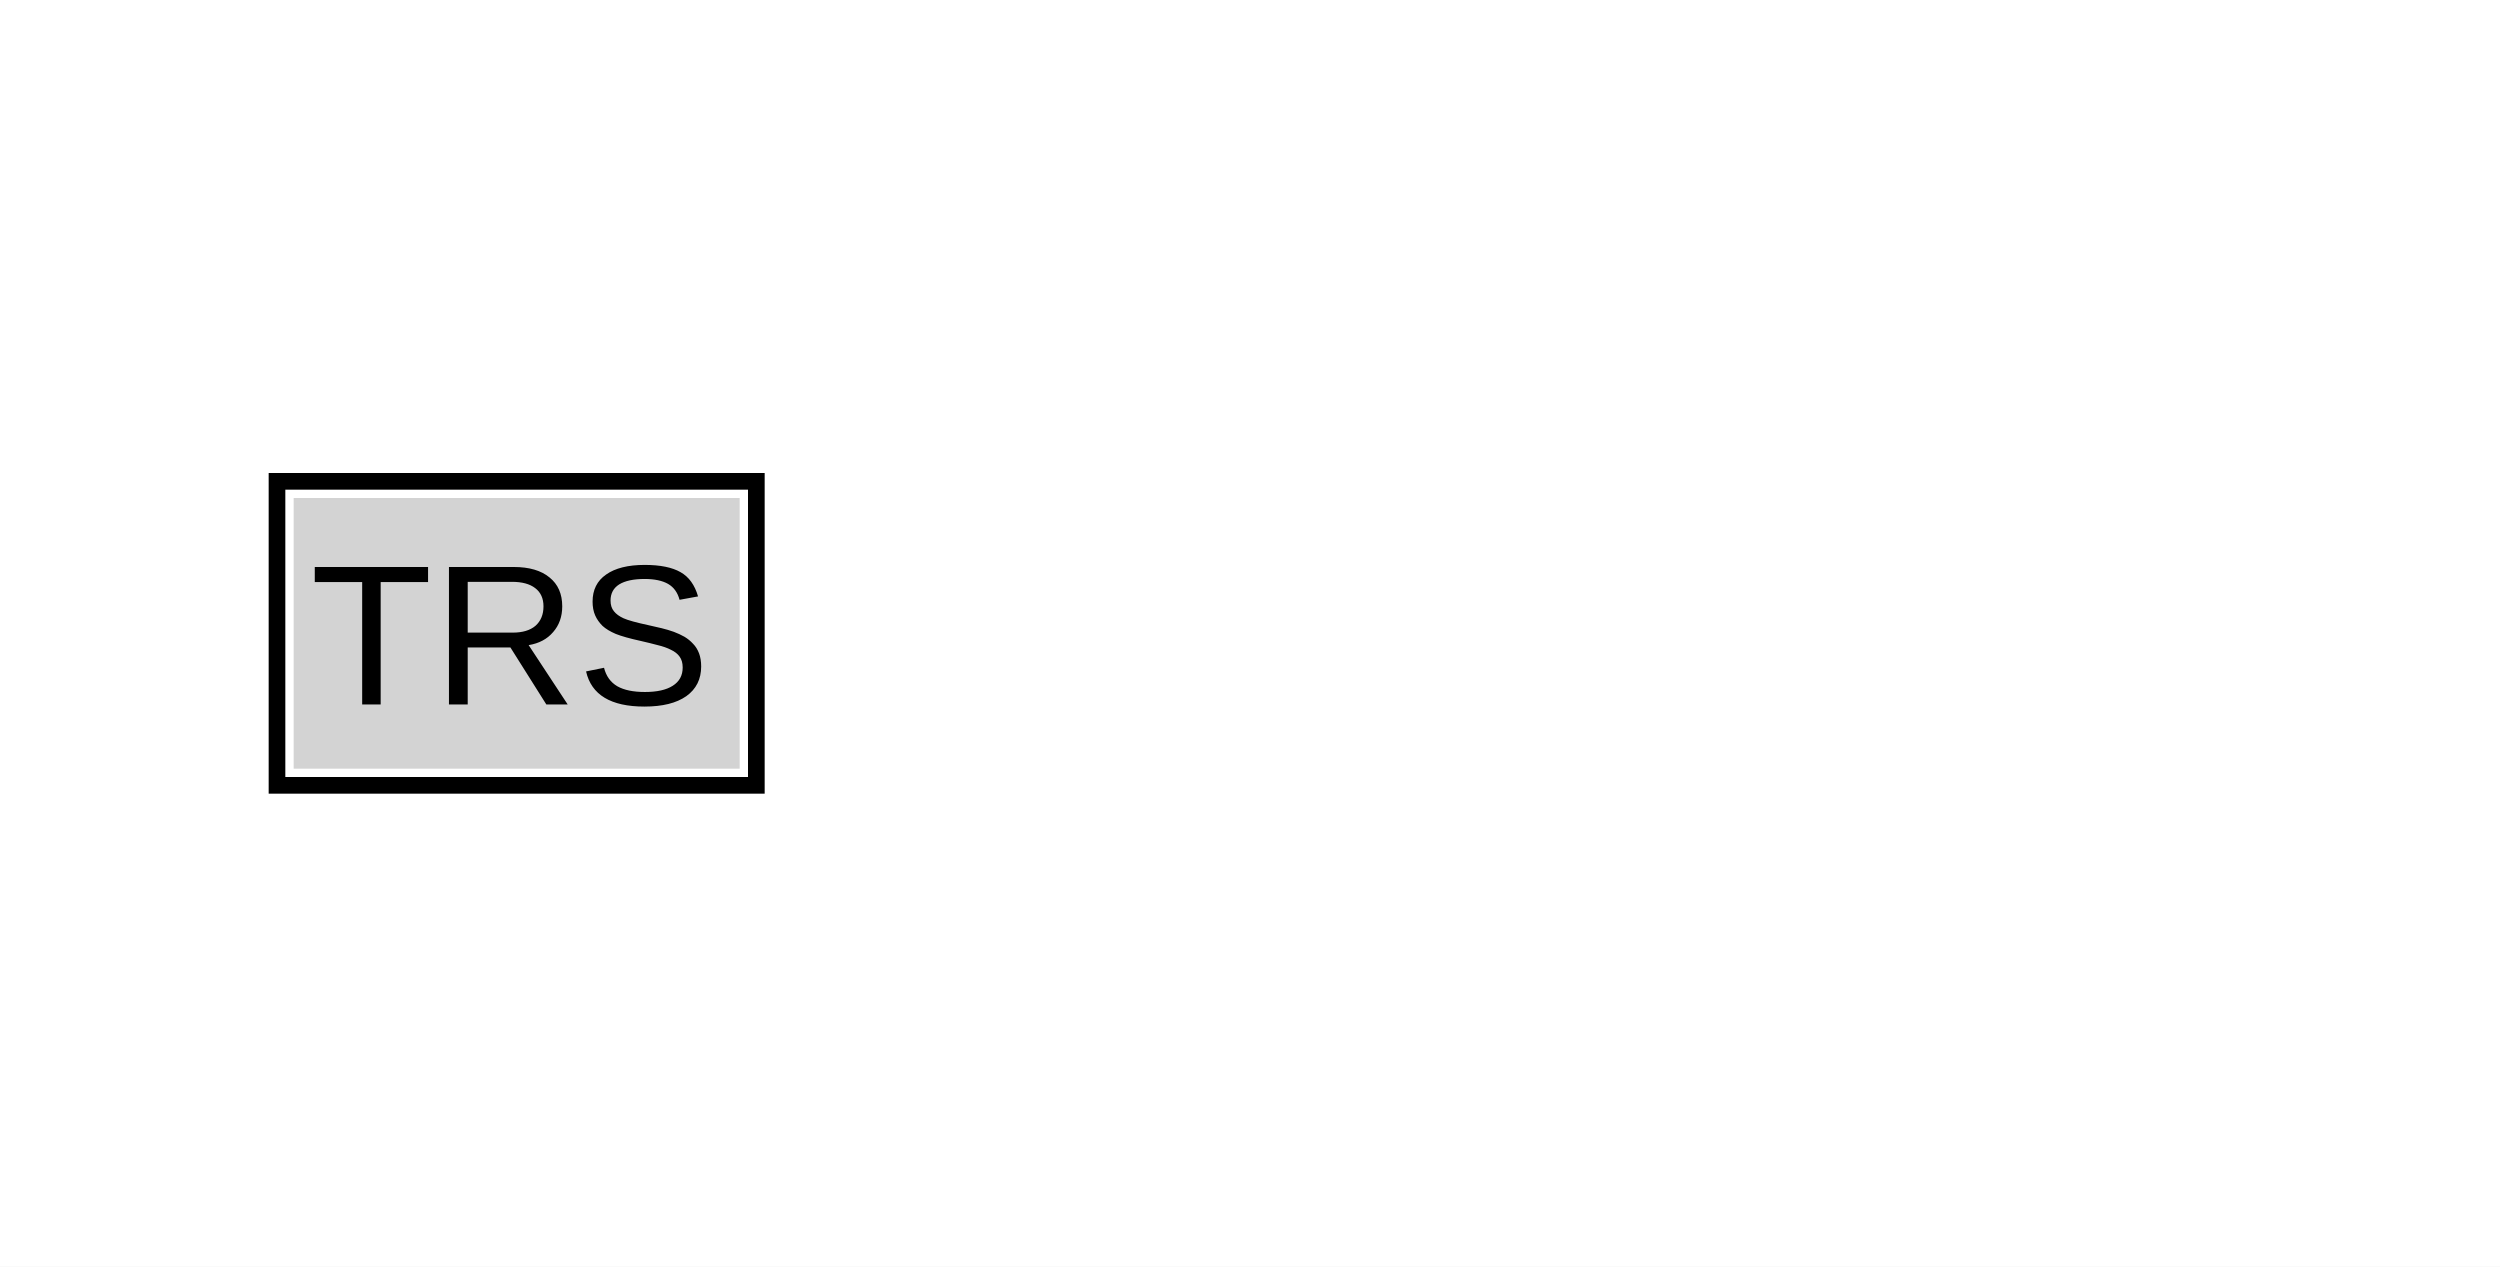
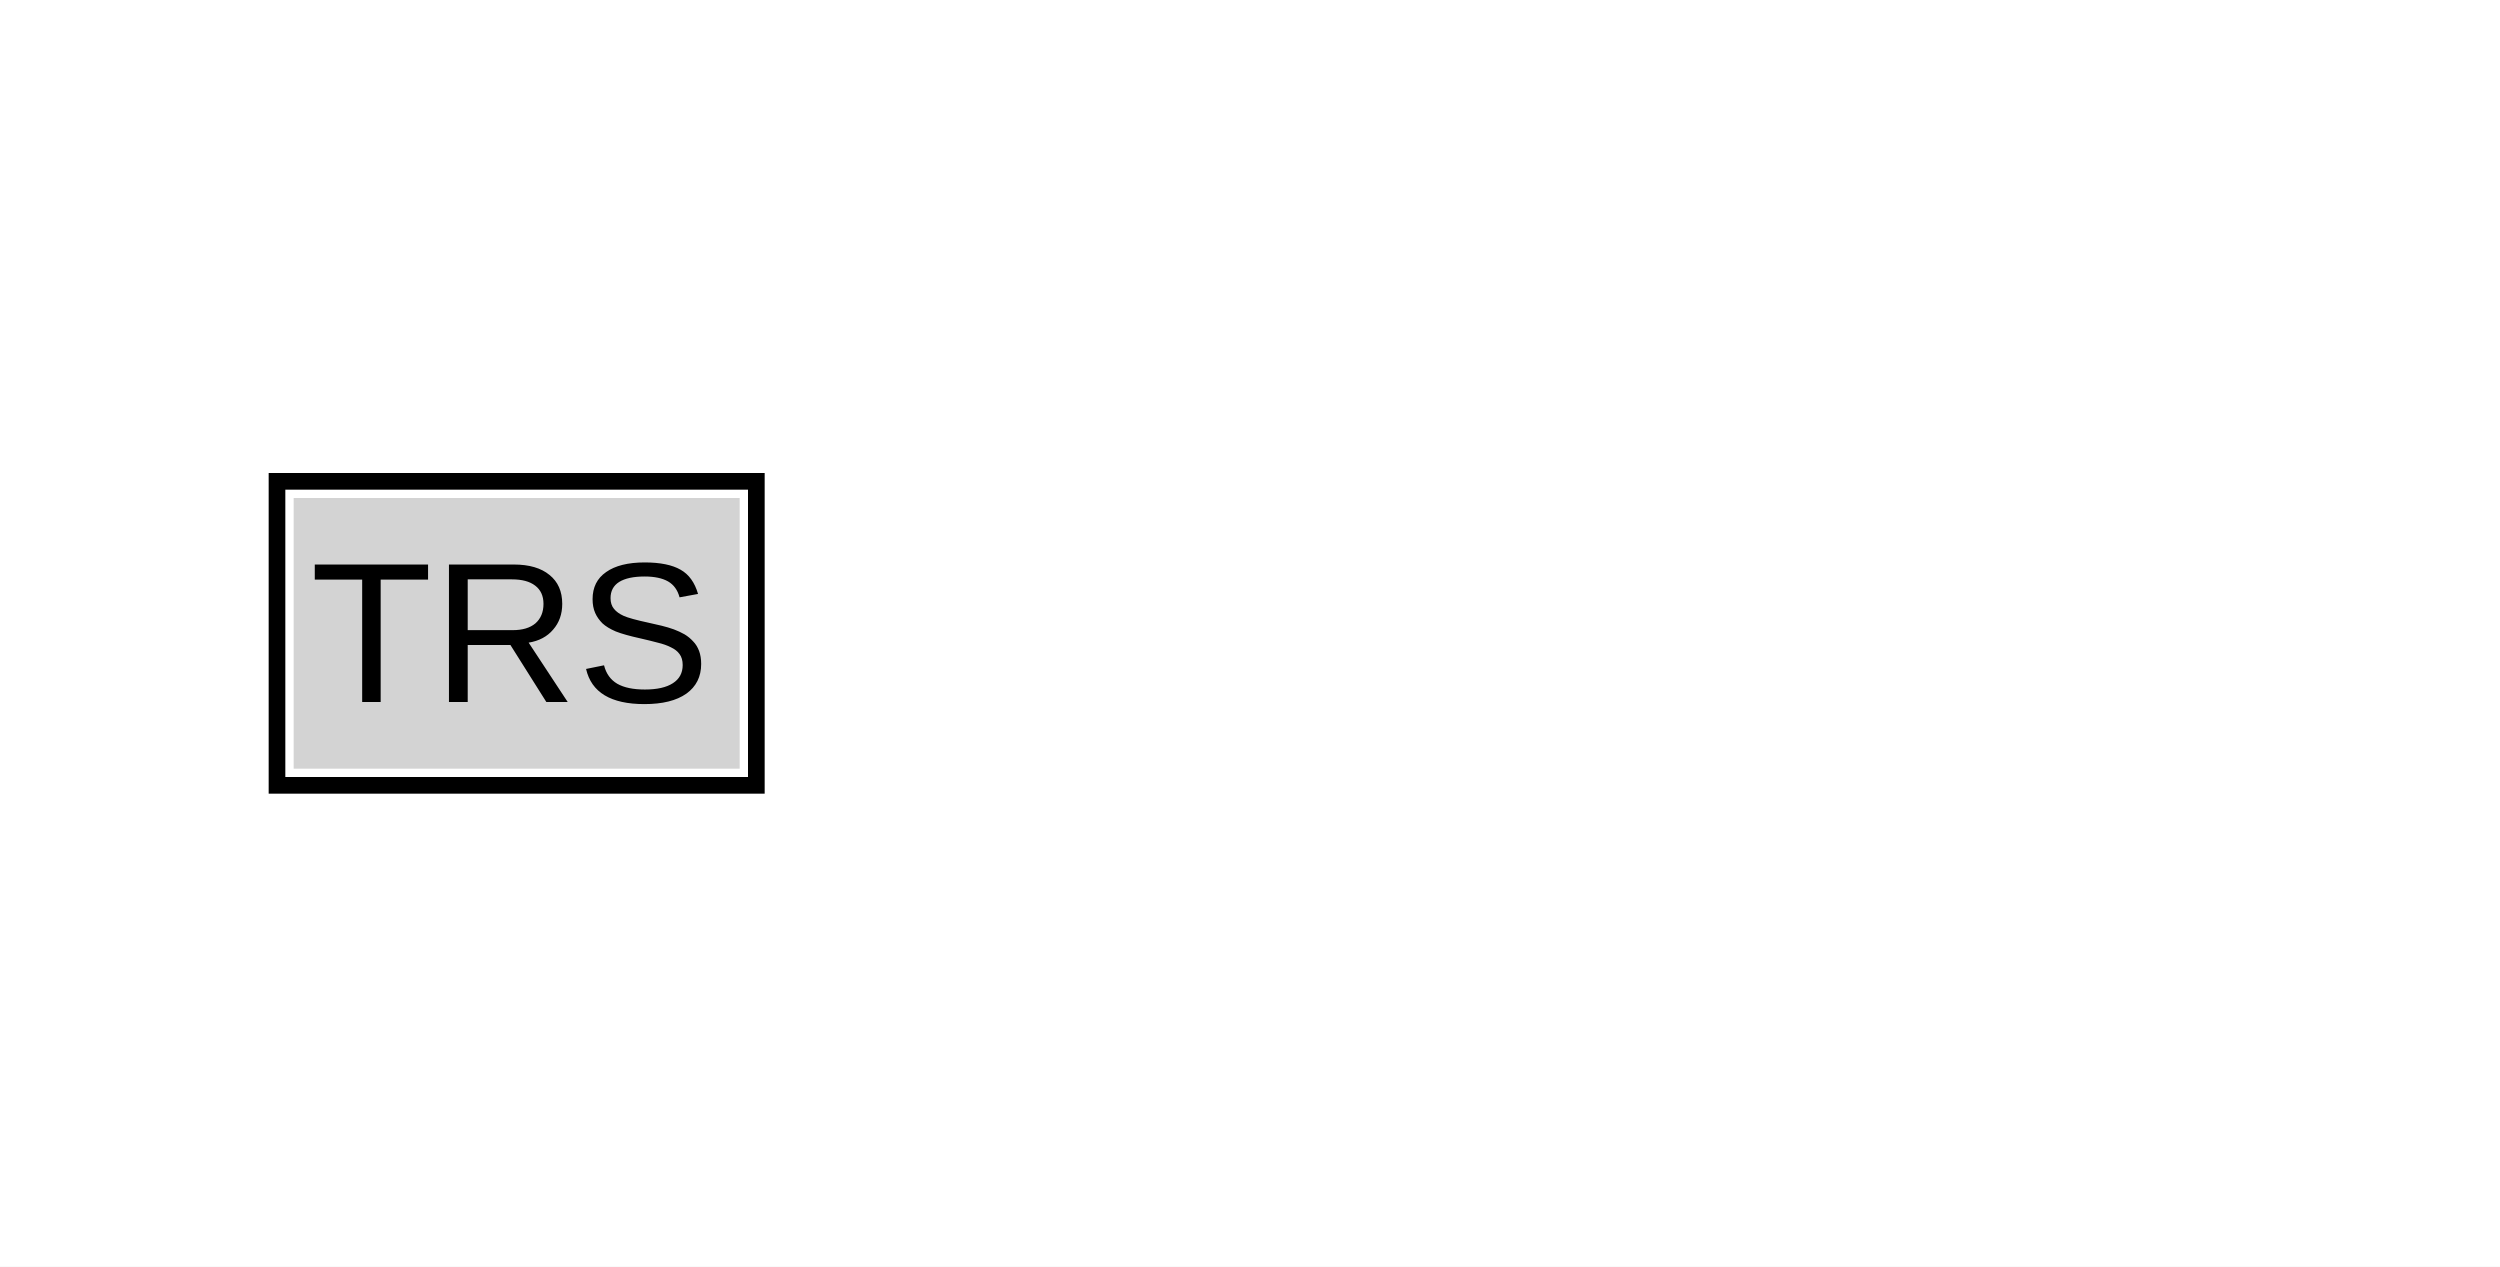
<svg xmlns="http://www.w3.org/2000/svg" xmlns:xlink="http://www.w3.org/1999/xlink" width="150pt" height="76pt" viewBox="0.00 0.00 150.00 76.00">
  <g id="graph0" class="graph" transform="scale(1 1) rotate(0) translate(4 72)">
    <polygon fill="white" stroke="none" points="-4,4 -4,-72 146,-72 146,4 -4,4" />
-     <g id="clust2" class="cluster">
+     <g id="clust3" class="cluster">
</g>
    <g id="node1" class="node">
      <g id="a_node1">
        <a xlink:href="../TRS" xlink:title="&lt;TABLE&gt;">
          <polygon fill="lightgray" stroke="none" points="13.62,-25.88 13.62,-42.12 40.38,-42.12 40.38,-25.88 13.62,-25.88" />
-           <text xml:space="preserve" text-anchor="start" x="14.62" y="-29.73" font-family="Arial" font-size="12.00">TRS</text>
+           <text xml:space="preserve" text-anchor="start" x="14.62" y="-29.88" font-family="Arial" font-size="12.00">TRS</text>
          <polygon fill="none" stroke="black" points="12.62,-24.88 12.62,-43.12 41.38,-43.12 41.38,-24.88 12.62,-24.88" />
        </a>
      </g>
    </g>
  </g>
</svg>
